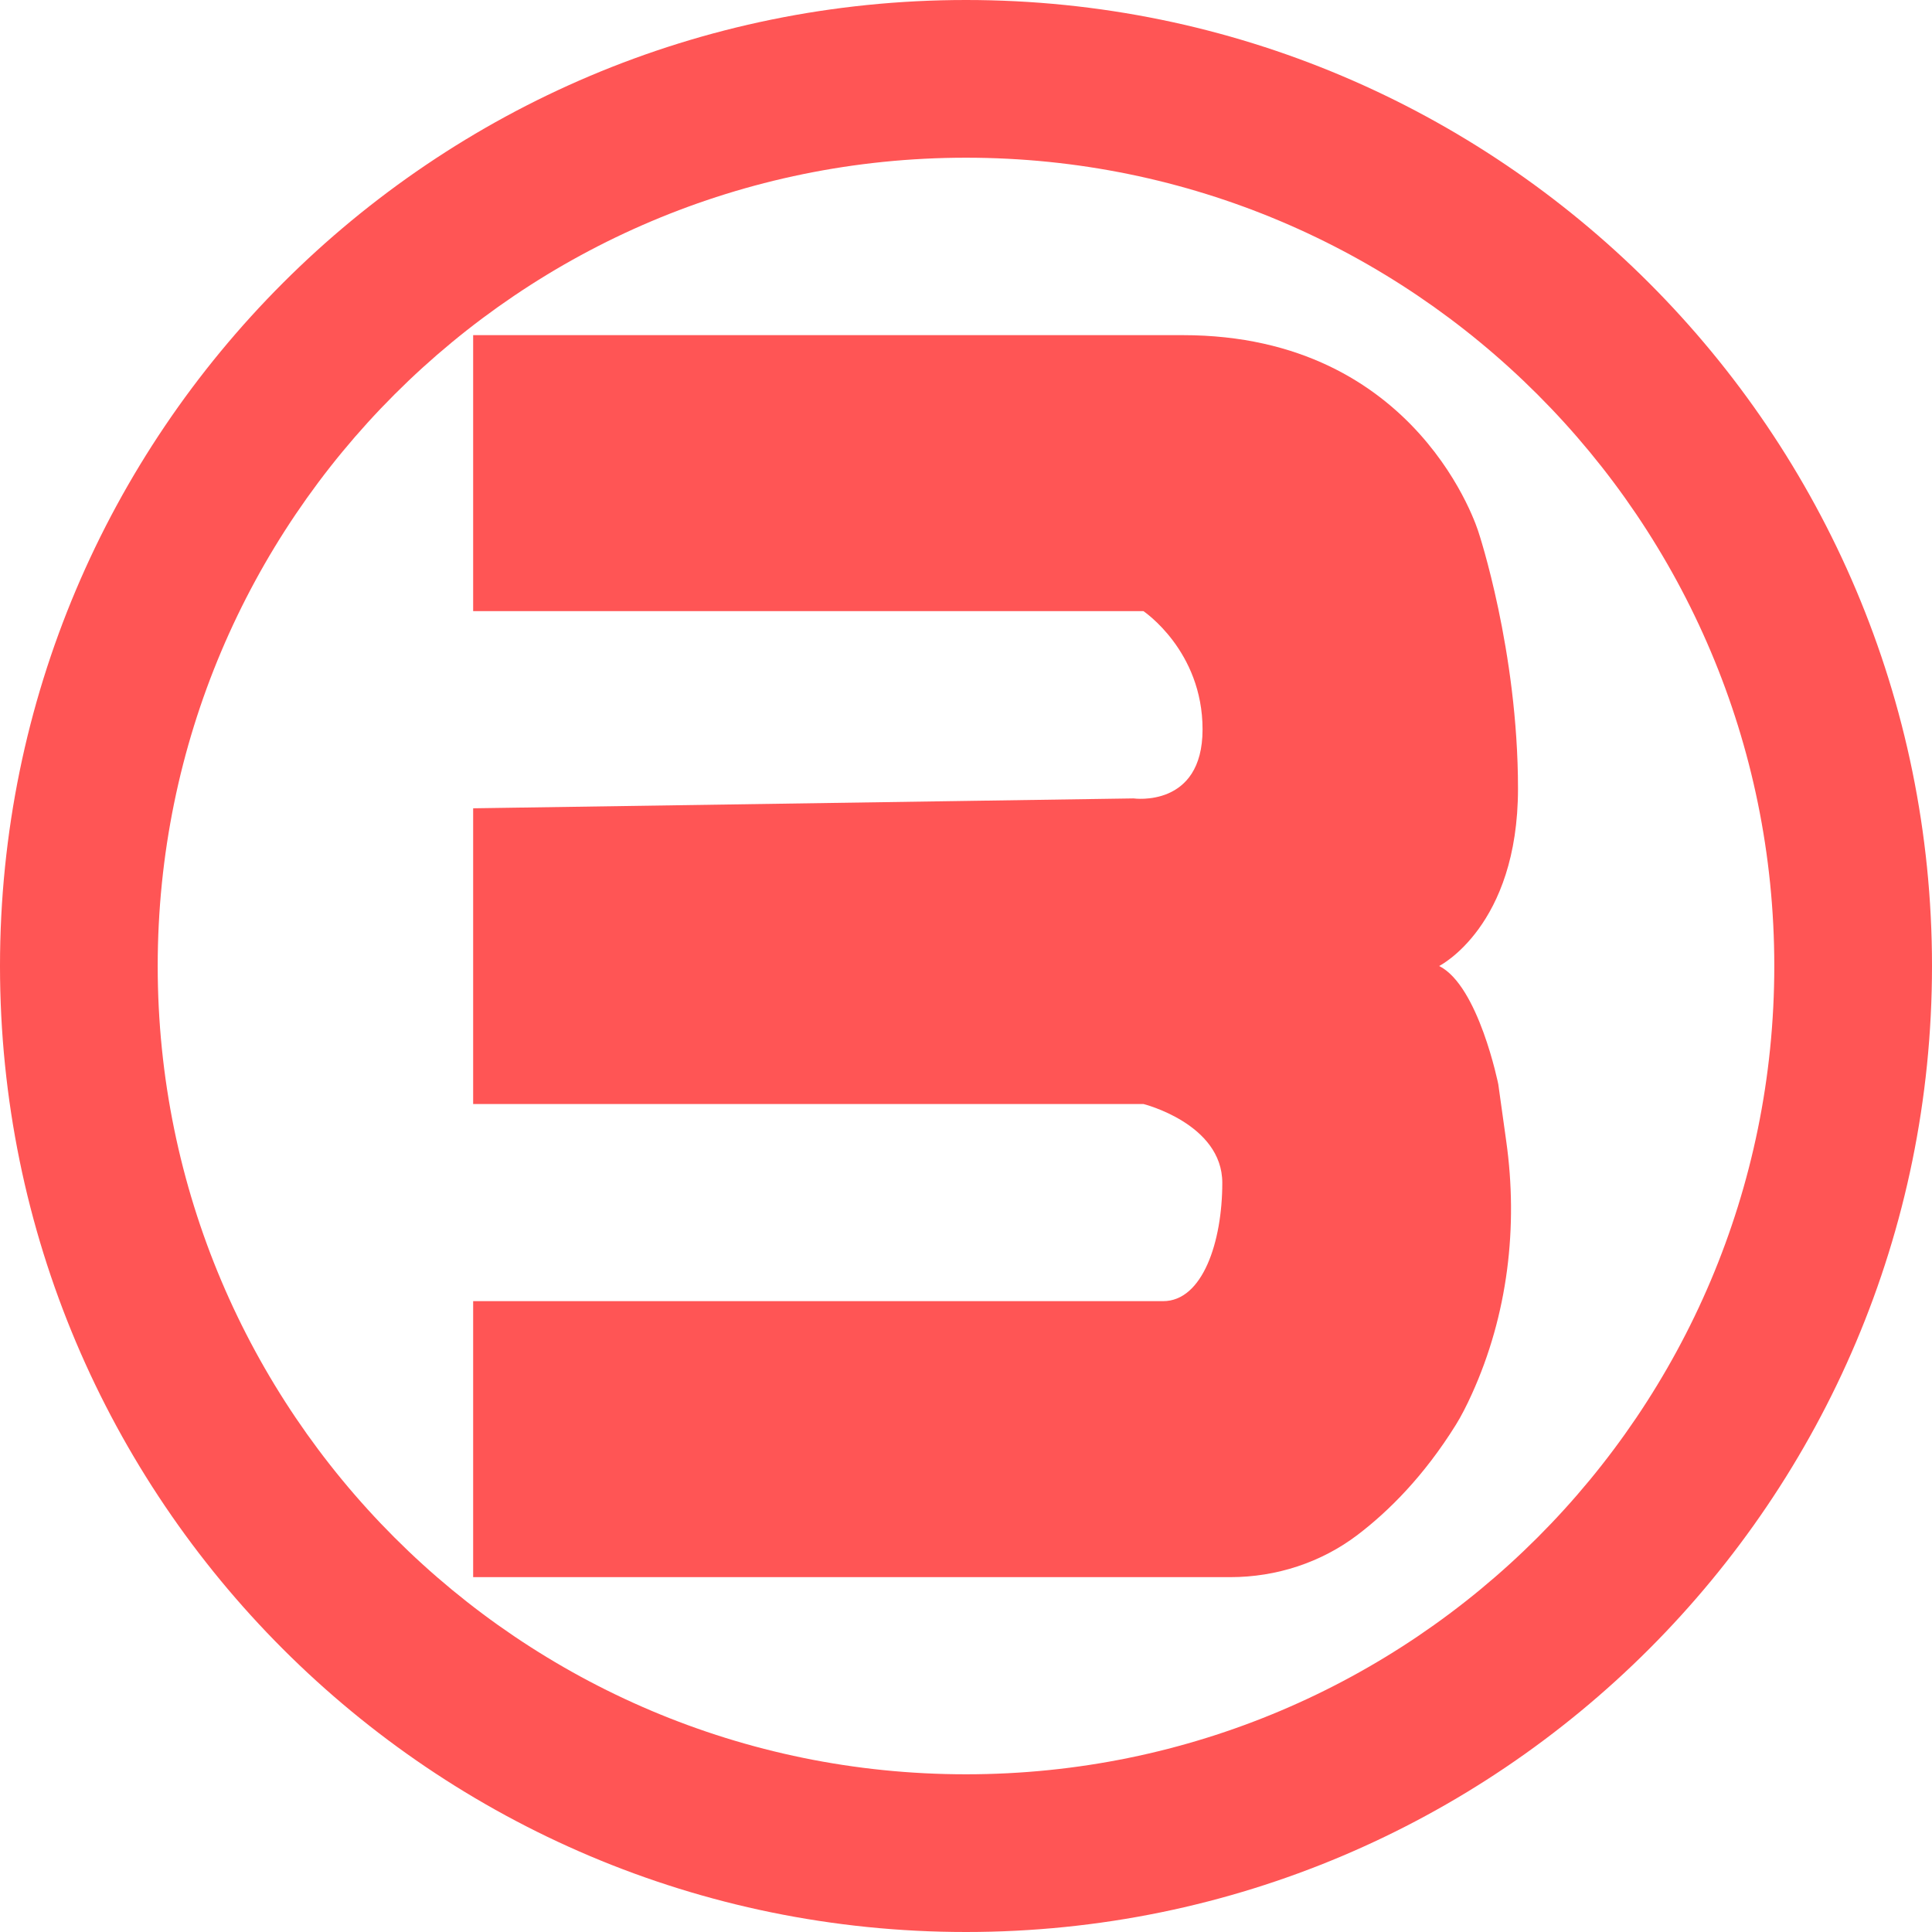
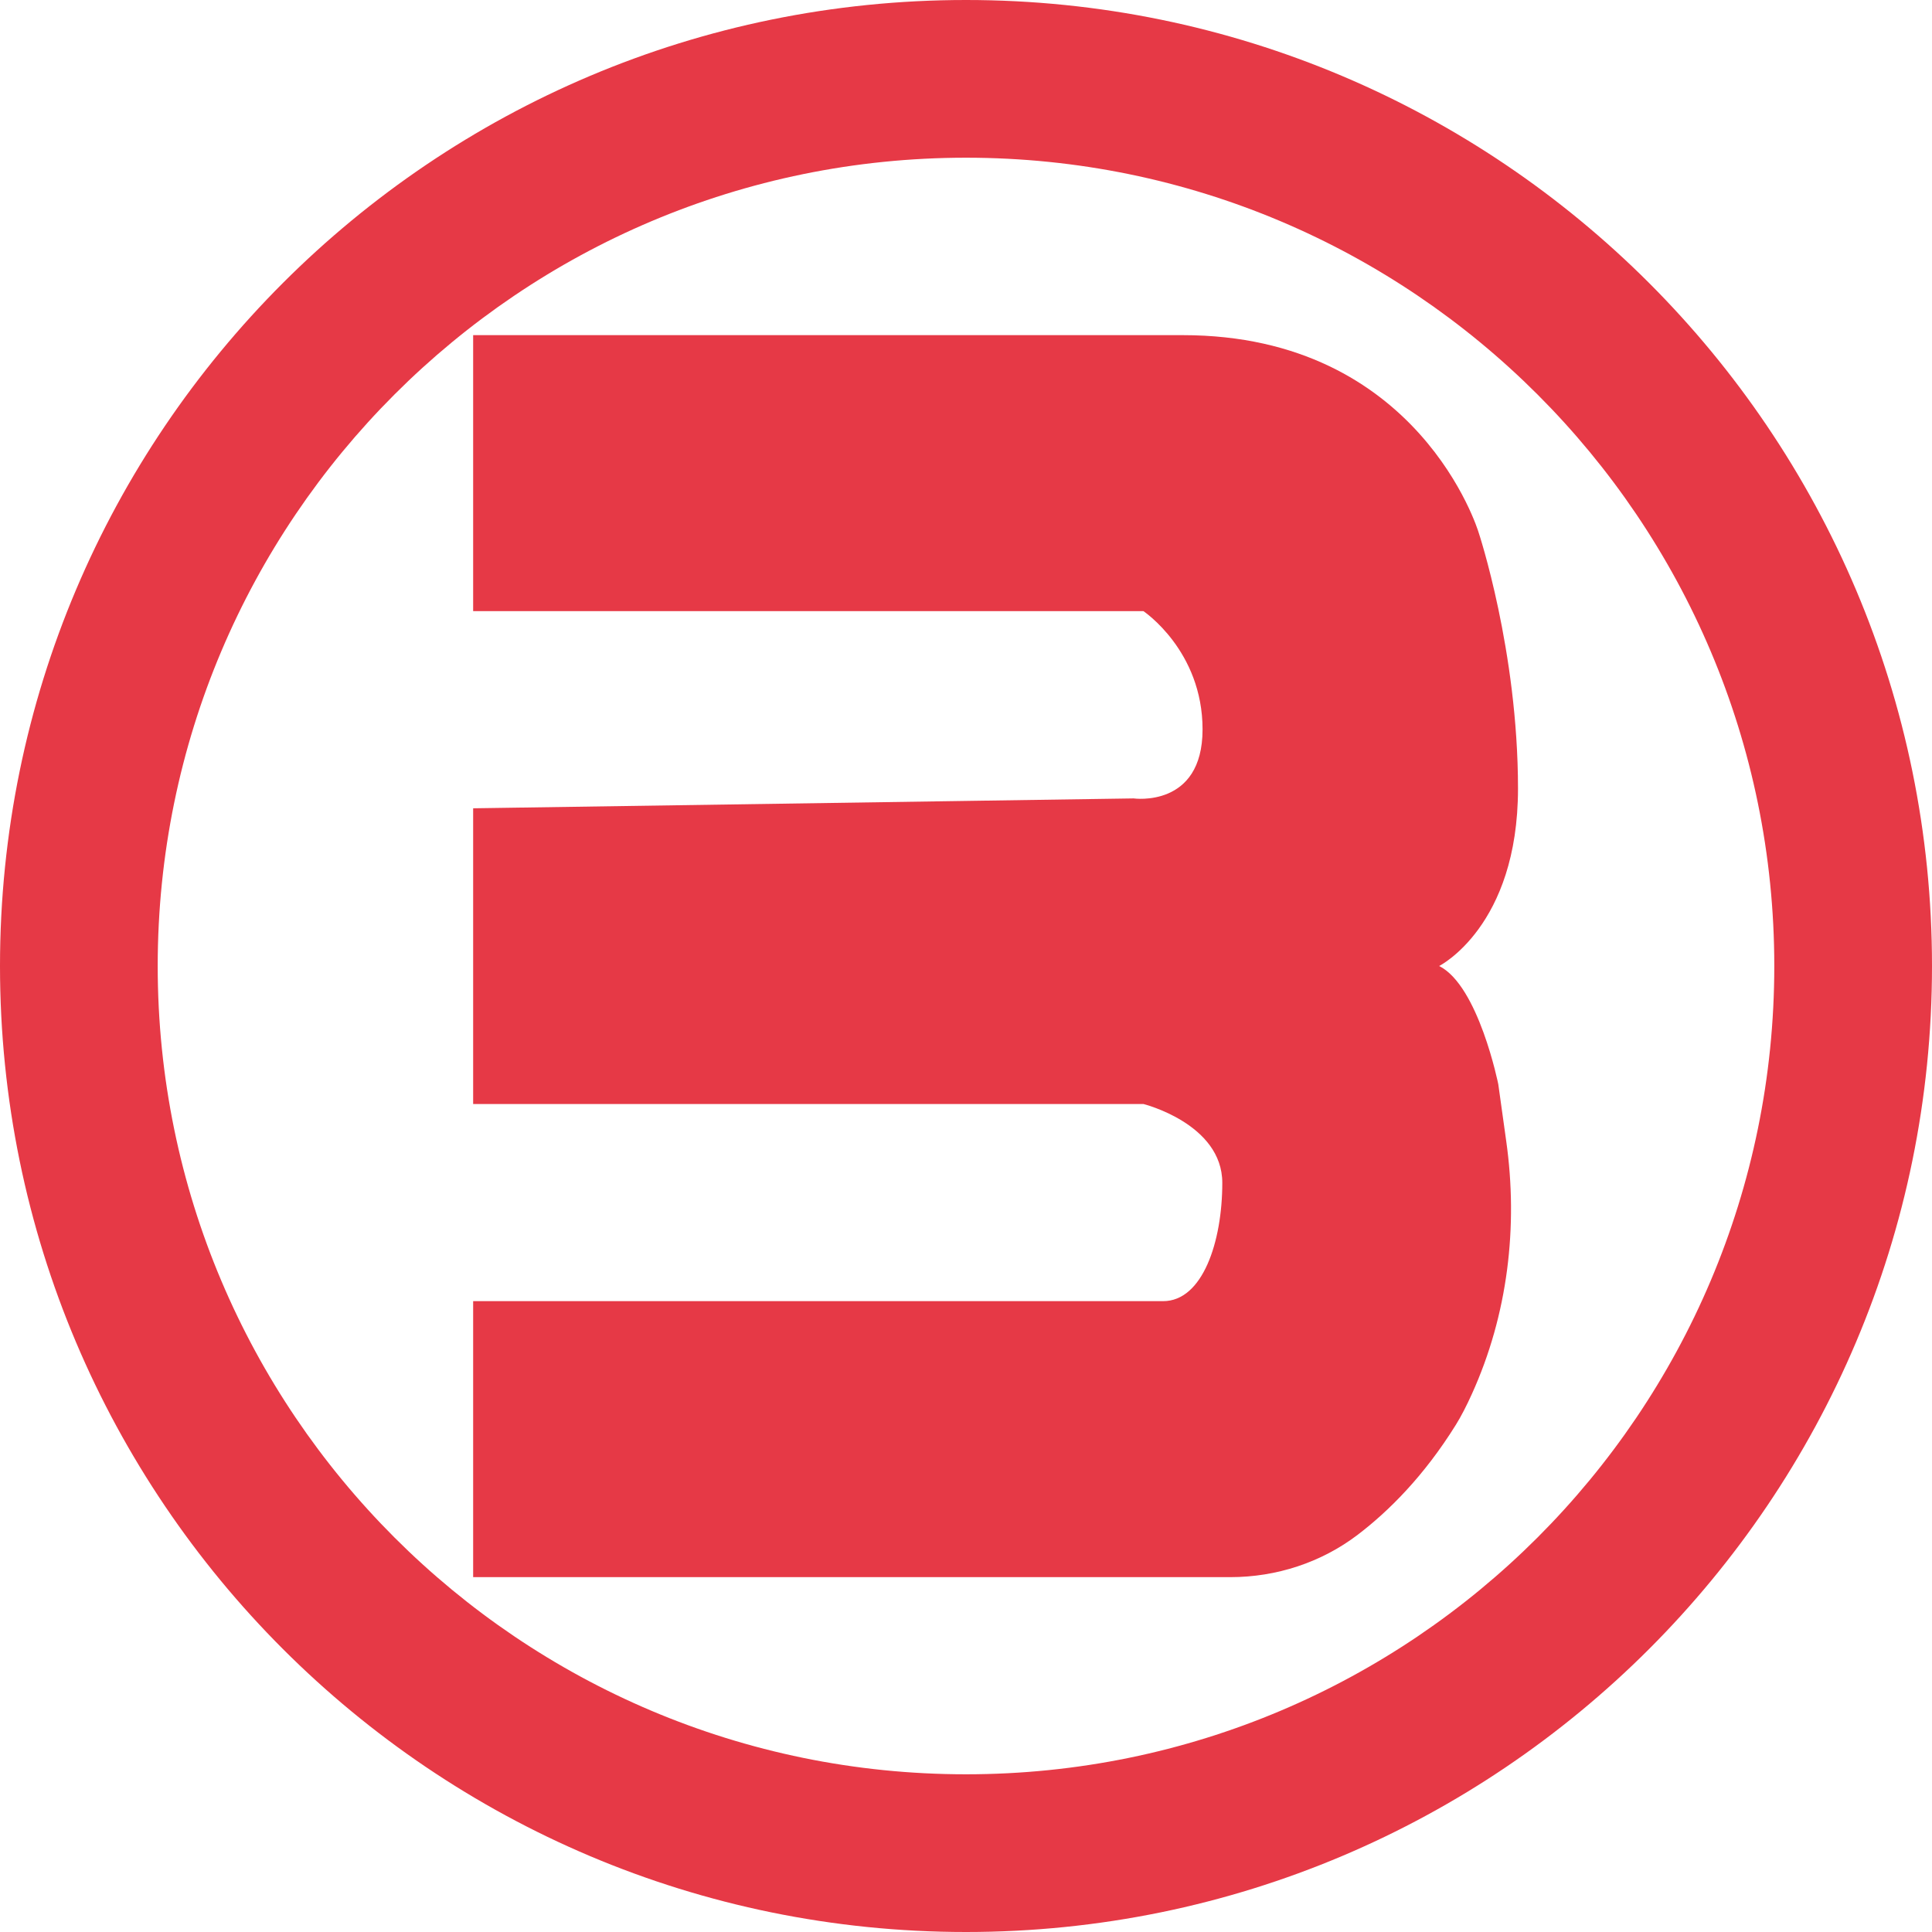
<svg xmlns="http://www.w3.org/2000/svg" width="70" height="70" viewBox="0 0 70 70" fill="none">
-   <path d="M35 0C15.671 0 0 15.671 0 35C0 54.329 15.671 70 35 70C54.329 70 70 54.329 70 35C70 15.671 54.329 0 35 0ZM35 64.286C18.829 64.286 5.714 51.171 5.714 35C5.714 18.829 18.829 5.714 35 5.714C51.171 5.714 64.286 18.829 64.286 35C64.286 51.171 51.171 64.286 35 64.286Z" fill="#FF5555" />
-   <path d="M17.143 12.143V22.143H41.428C41.428 22.143 43.571 23.571 43.571 26.428C43.571 29.286 41.071 28.928 41.071 28.928L17.143 29.286V40H41.428C41.428 40 44.286 40.714 44.286 42.857C44.286 45 43.571 47.143 42.143 47.143H17.143V57.143H44.578C46.243 57.143 47.871 56.614 49.193 55.607C50.3 54.764 51.586 53.493 52.75 51.621C52.936 51.321 53.136 50.936 53.329 50.507C54.629 47.643 55.014 44.443 54.571 41.328L54.286 39.286C54.286 39.286 53.571 35.714 52.143 35C52.143 35 55 33.571 55 28.571C55 23.571 53.571 19.286 53.571 19.286C53.571 19.286 51.428 12.143 42.857 12.143C34.286 12.143 17.143 12.143 17.143 12.143Z" fill="#FF5555" />
+   <path d="M35 0C15.671 0 0 15.671 0 35C0 54.329 15.671 70 35 70C54.329 70 70 54.329 70 35C70 15.671 54.329 0 35 0ZM35 64.286C18.829 64.286 5.714 51.171 5.714 35C5.714 18.829 18.829 5.714 35 5.714C51.171 5.714 64.286 18.829 64.286 35C64.286 51.171 51.171 64.286 35 64.286Z" fill="#e63946" />
+   <path d="M17.143 12.143V22.143H41.428C41.428 22.143 43.571 23.571 43.571 26.428C43.571 29.286 41.071 28.928 41.071 28.928L17.143 29.286V40H41.428C41.428 40 44.286 40.714 44.286 42.857C44.286 45 43.571 47.143 42.143 47.143H17.143V57.143H44.578C46.243 57.143 47.871 56.614 49.193 55.607C50.3 54.764 51.586 53.493 52.75 51.621C52.936 51.321 53.136 50.936 53.329 50.507C54.629 47.643 55.014 44.443 54.571 41.328L54.286 39.286C54.286 39.286 53.571 35.714 52.143 35C52.143 35 55 33.571 55 28.571C55 23.571 53.571 19.286 53.571 19.286C53.571 19.286 51.428 12.143 42.857 12.143C34.286 12.143 17.143 12.143 17.143 12.143Z" fill="#e63946" />
</svg>
